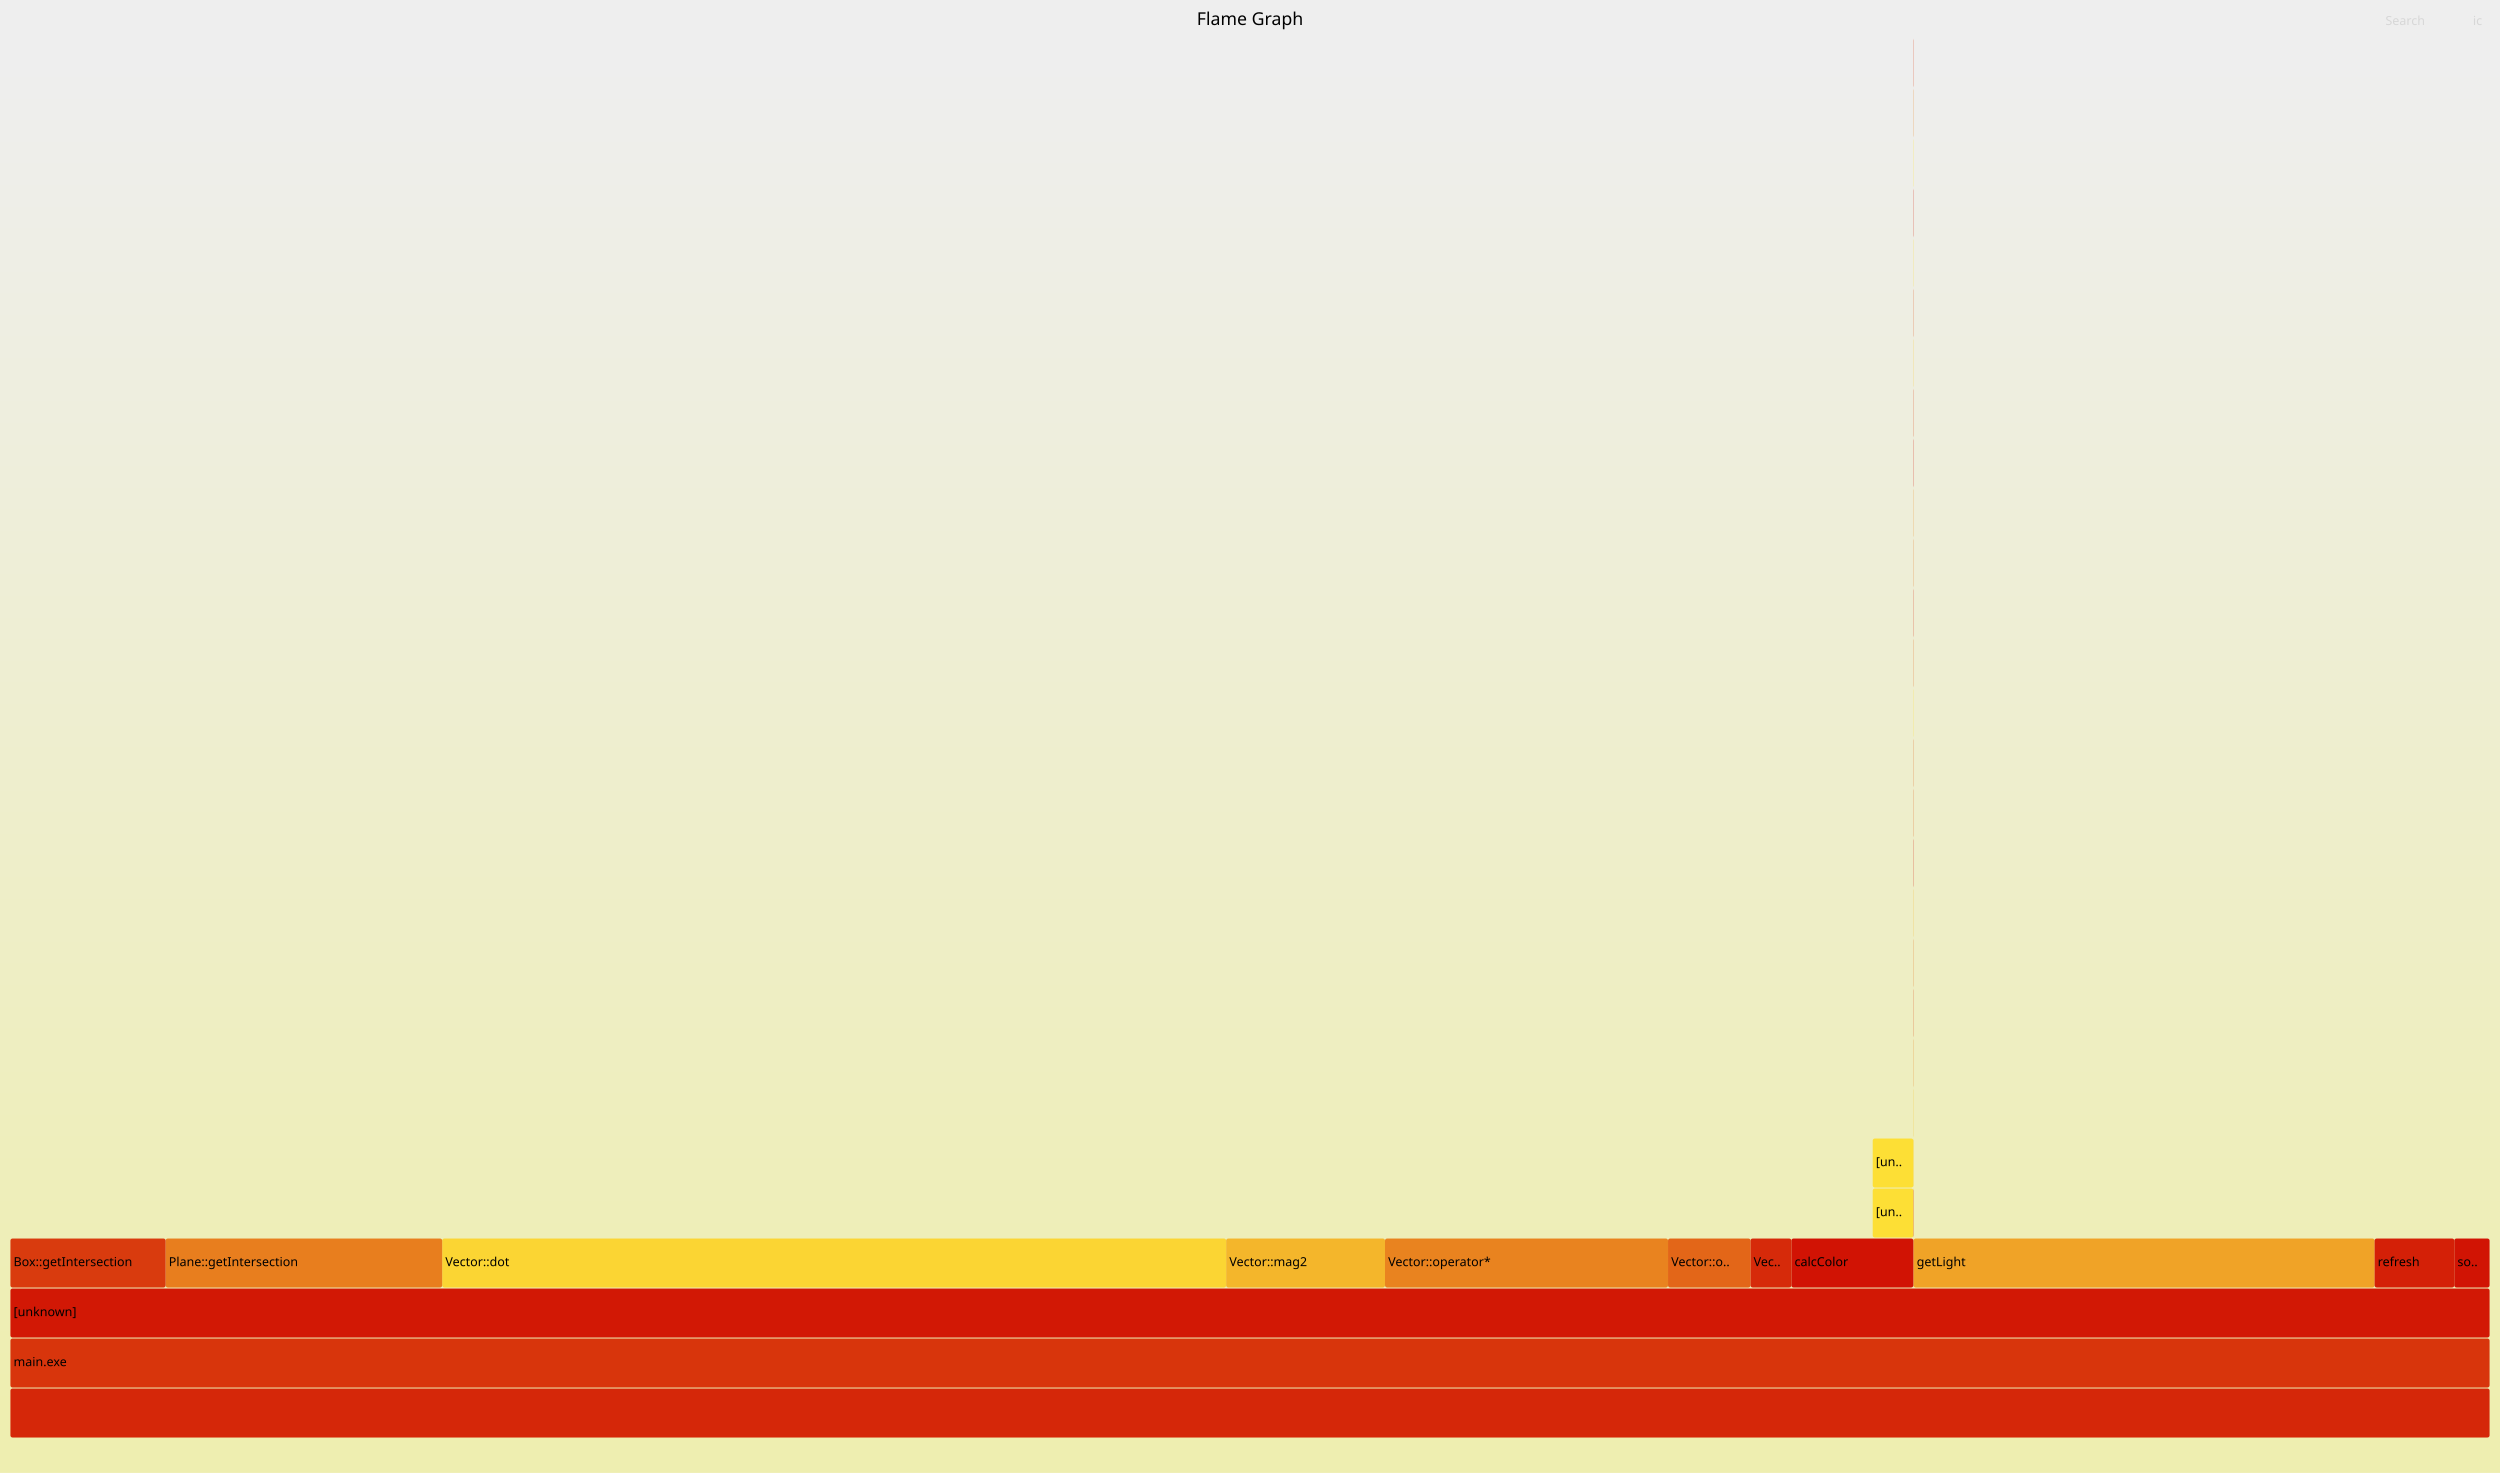
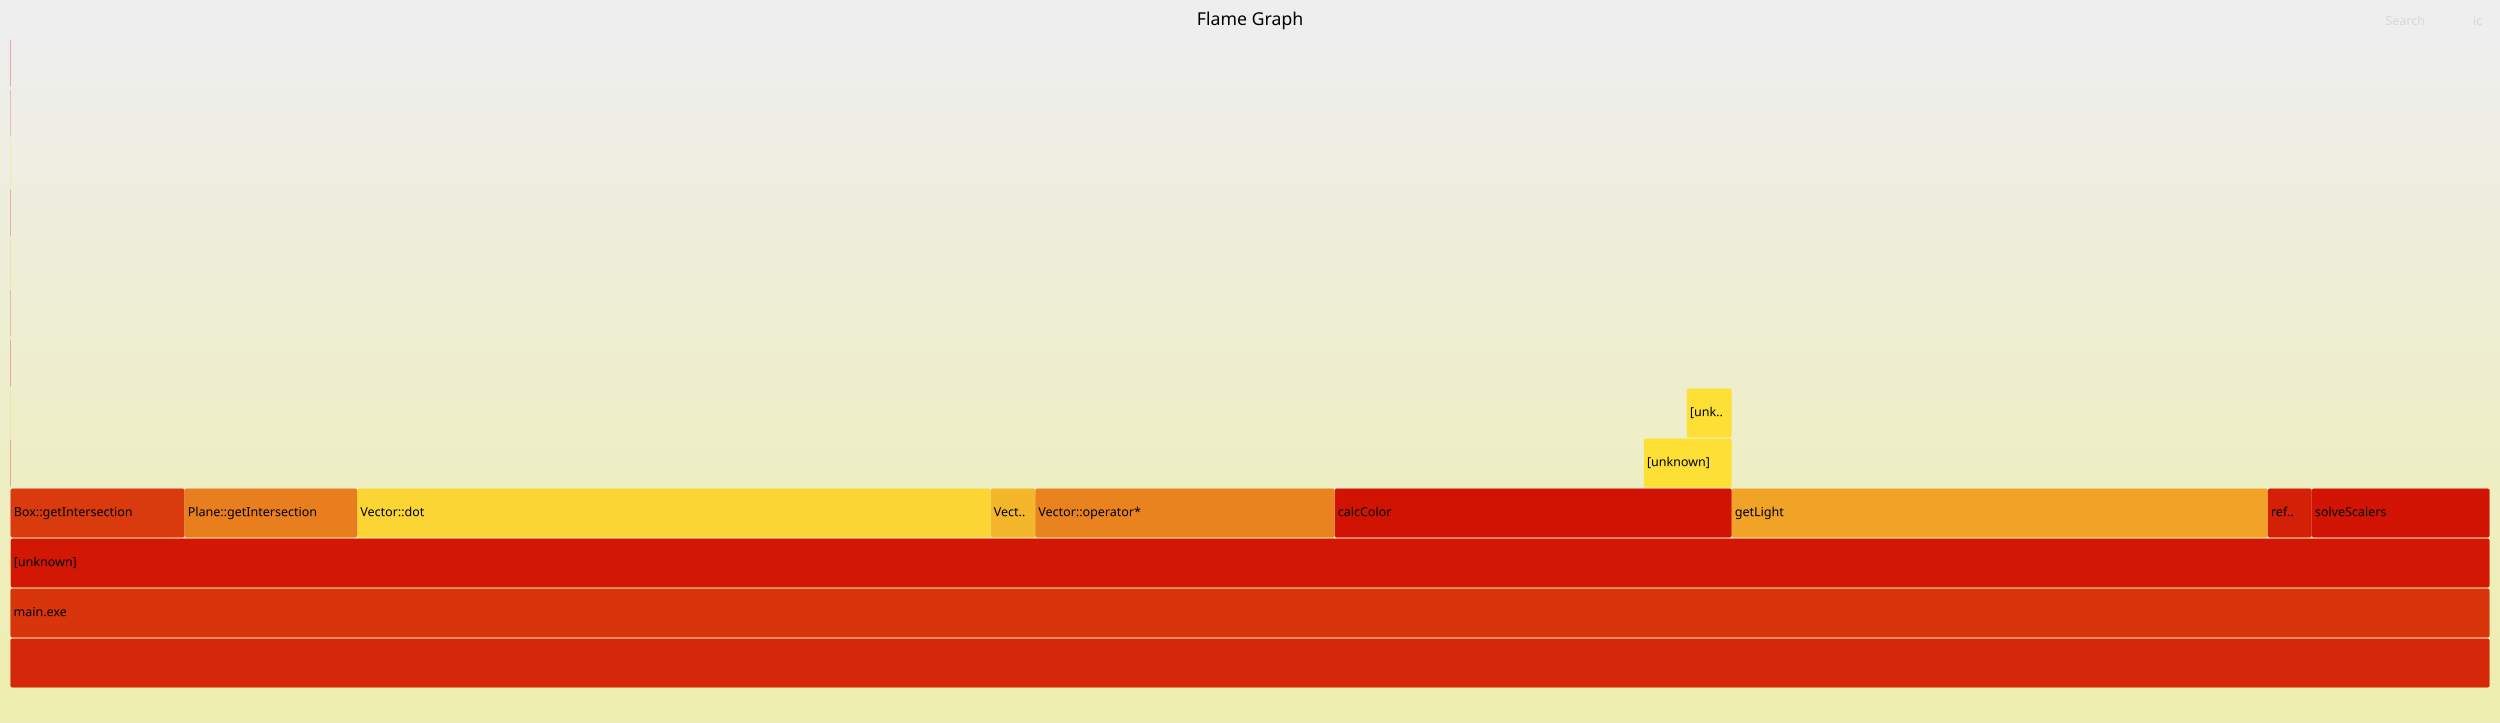
- <svg xmlns="http://www.w3.org/2000/svg" version="1.1" width="2400" height="1414" viewBox="0 0 2400 1414">
+ <svg xmlns="http://www.w3.org/2000/svg" version="1.1" width="2400" height="694" viewBox="0 0 2400 694">
  <defs>
    <linearGradient id="background" y1="0" y2="1" x1="0" x2="0">
      <stop stop-color="#eeeeee" offset="5%" />
      <stop stop-color="#eeeeb0" offset="95%" />
    </linearGradient>
  </defs>
  <style type="text/css">
	text { font-family:Verdana; font-size:12px; fill:rgb(0,0,0); }
	#search, #ignorecase { opacity:0.1; cursor:pointer; }
	#search:hover, #search.show, #ignorecase:hover, #ignorecase.show { opacity:1; }
	#subtitle { text-anchor:middle; font-color:rgb(160,160,160); }
	#title { text-anchor:middle; font-size:17px}
	#unzoom { cursor:pointer; }
	#frames &gt; *:hover { stroke:black; stroke-width:0.5; cursor:pointer; }
	.hide { display:none; }
	.parent { opacity:0.5; }
</style>
-   <rect x="0.0" y="0" width="2400.0" height="1414.0" fill="url(#background)" />
+   <rect x="0.0" y="0" width="2400.0" height="694.0" fill="url(#background)" />
  <text id="title" x="1200.00" y="24">Flame Graph</text>
-   <text id="details" x="10.00" y="1397"> </text>
+   <text id="details" x="10.00" y="677"> </text>
  <text id="unzoom" x="10.00" y="24" class="hide">Reset Zoom</text>
  <text id="search" x="2290.00" y="24">Search</text>
  <text id="ignorecase" x="2374.00" y="24">ic</text>
-   <text id="matched" x="2290.00" y="1397"> </text>
+   <text id="matched" x="2290.00" y="677"> </text>
  <g id="frames">
    <g>
-       <rect x="1836.8" y="661" width="0.2" height="47.0" fill="rgb(253,223,53)" rx="2" ry="2" />
-       <text x="1839.83" y="687.5" />
+       <rect x="10.0" y="133" width="0.3" height="47.0" fill="rgb(254,225,53)" rx="2" ry="2" />
+       <text x="13.00" y="159.5" />
    </g>
    <g>
-       <rect x="10.0" y="1333" width="2380.0" height="47.0" fill="rgb(213,39,9)" rx="2" ry="2" />
-       <text x="13.00" y="1359.5" />
+       <rect x="1662.4" y="469" width="514.7" height="47.0" fill="rgb(240,163,39)" rx="2" ry="2" />
+       <text x="1665.44" y="495.5">getLight</text>
    </g>
    <g>
-       <rect x="1797.8" y="1141" width="39.0" height="47.0" fill="rgb(253,223,53)" rx="2" ry="2" />
-       <text x="1800.80" y="1167.5">[un..</text>
+       <rect x="1619.3" y="373" width="43.1" height="47.0" fill="rgb(253,223,53)" rx="2" ry="2" />
+       <text x="1622.34" y="399.5">[unk..</text>
    </g>
    <g>
-       <rect x="1836.8" y="277" width="0.2" height="47.0" fill="rgb(221,74,17)" rx="2" ry="2" />
-       <text x="1839.83" y="303.5" />
+       <rect x="1281.3" y="469" width="381.1" height="47.0" fill="rgb(209,19,4)" rx="2" ry="2" />
+       <text x="1284.26" y="495.5">calcColor</text>
    </g>
    <g>
-       <rect x="1836.8" y="1045" width="0.2" height="47.0" fill="rgb(247,193,46)" rx="2" ry="2" />
-       <text x="1839.83" y="1071.5" />
+       <rect x="10.3" y="469" width="166.9" height="47.0" fill="rgb(217,59,14)" rx="2" ry="2" />
+       <text x="13.27" y="495.5">Box::getIntersection</text>
    </g>
    <g>
-       <rect x="1836.8" y="901" width="0.2" height="47.0" fill="rgb(228,106,25)" rx="2" ry="2" />
-       <text x="1839.83" y="927.5" />
+       <rect x="342.9" y="469" width="608.1" height="47.0" fill="rgb(251,213,51)" rx="2" ry="2" />
+       <text x="345.89" y="495.5">Vector::dot</text>
    </g>
    <g>
-       <rect x="1836.8" y="853" width="0.2" height="47.0" fill="rgb(244,180,43)" rx="2" ry="2" />
-       <text x="1839.83" y="879.5" />
+       <rect x="993.8" y="469" width="287.5" height="47.0" fill="rgb(233,131,31)" rx="2" ry="2" />
+       <text x="996.79" y="495.5">Vector::operator*</text>
    </g>
    <g>
-       <rect x="2356.1" y="1189" width="33.9" height="47.0" fill="rgb(209,20,4)" rx="2" ry="2" />
-       <text x="2359.13" y="1215.5">so..</text>
+       <rect x="10.0" y="565" width="2380.0" height="47.0" fill="rgb(216,53,12)" rx="2" ry="2" />
+       <text x="13.00" y="591.5">main.exe</text>
    </g>
    <g>
-       <rect x="1836.8" y="757" width="0.2" height="47.0" fill="rgb(223,83,20)" rx="2" ry="2" />
-       <text x="1839.83" y="783.5" />
+       <rect x="10.0" y="469" width="0.3" height="47.0" fill="rgb(218,63,15)" rx="2" ry="2" />
+       <text x="13.00" y="495.5" />
    </g>
    <g>
-       <rect x="1836.8" y="181" width="0.2" height="47.0" fill="rgb(210,25,6)" rx="2" ry="2" />
-       <text x="1839.83" y="207.5" />
+       <rect x="2177.1" y="469" width="42.2" height="47.0" fill="rgb(212,32,7)" rx="2" ry="2" />
+       <text x="2180.11" y="495.5">ref..</text>
    </g>
    <g>
-       <rect x="1836.8" y="517" width="0.2" height="47.0" fill="rgb(228,108,25)" rx="2" ry="2" />
-       <text x="1839.83" y="543.5" />
+       <rect x="951.0" y="469" width="42.8" height="47.0" fill="rgb(244,182,43)" rx="2" ry="2" />
+       <text x="953.99" y="495.5">Vect..</text>
    </g>
    <g>
-       <rect x="1836.8" y="997" width="0.2" height="47.0" fill="rgb(231,123,29)" rx="2" ry="2" />
-       <text x="1839.83" y="1023.5" />
+       <rect x="10.0" y="373" width="0.3" height="47.0" fill="rgb(251,211,50)" rx="2" ry="2" />
+       <text x="13.00" y="399.5" />
    </g>
    <g>
-       <rect x="424.5" y="1189" width="752.6" height="47.0" fill="rgb(251,213,51)" rx="2" ry="2" />
-       <text x="427.54" y="1215.5">Vector::dot</text>
+       <rect x="1578.1" y="421" width="84.3" height="47.0" fill="rgb(253,223,53)" rx="2" ry="2" />
+       <text x="1581.06" y="447.5">[unknown] </text>
    </g>
    <g>
-       <rect x="1836.8" y="37" width="0.2" height="47.0" fill="rgb(217,57,13)" rx="2" ry="2" />
-       <text x="1839.83" y="63.5" />
+       <rect x="10.0" y="229" width="0.3" height="47.0" fill="rgb(248,200,47)" rx="2" ry="2" />
+       <text x="13.00" y="255.5" />
    </g>
    <g>
-       <rect x="1177.1" y="1189" width="152.5" height="47.0" fill="rgb(244,182,43)" rx="2" ry="2" />
-       <text x="1180.15" y="1215.5">Vector::mag2</text>
+       <rect x="10.0" y="85" width="0.3" height="47.0" fill="rgb(222,78,18)" rx="2" ry="2" />
+       <text x="13.00" y="111.5" />
    </g>
    <g>
-       <rect x="1836.8" y="373" width="0.2" height="47.0" fill="rgb(217,57,13)" rx="2" ry="2" />
-       <text x="1839.83" y="399.5" />
+       <rect x="2219.3" y="469" width="170.7" height="47.0" fill="rgb(209,20,4)" rx="2" ry="2" />
+       <text x="2222.31" y="495.5">solveScalers</text>
    </g>
    <g>
-       <rect x="1836.8" y="421" width="0.2" height="47.0" fill="rgb(207,9,2)" rx="2" ry="2" />
-       <text x="1839.83" y="447.5" />
+       <rect x="10.0" y="517" width="0.3" height="47.0" fill="rgb(253,223,53)" rx="2" ry="2" />
+       <text x="13.00" y="543.5" />
    </g>
    <g>
-       <rect x="1329.6" y="1189" width="271.7" height="47.0" fill="rgb(233,131,31)" rx="2" ry="2" />
-       <text x="1332.63" y="1215.5">Vector::operator*</text>
+       <rect x="10.0" y="277" width="0.3" height="47.0" fill="rgb(221,74,17)" rx="2" ry="2" />
+       <text x="13.00" y="303.5" />
    </g>
    <g>
-       <rect x="1836.8" y="469" width="0.2" height="47.0" fill="rgb(234,135,32)" rx="2" ry="2" />
-       <text x="1839.83" y="495.5" />
+       <rect x="10.0" y="613" width="2380.0" height="47.0" fill="rgb(213,39,9)" rx="2" ry="2" />
+       <text x="13.00" y="639.5" />
    </g>
    <g>
-       <rect x="1836.8" y="1141" width="0.2" height="47.0" fill="rgb(209,20,4)" rx="2" ry="2" />
-       <text x="1839.83" y="1167.5" />
+       <rect x="10.0" y="181" width="0.3" height="47.0" fill="rgb(212,33,7)" rx="2" ry="2" />
+       <text x="13.00" y="207.5" />
    </g>
    <g>
-       <rect x="159.0" y="1189" width="265.5" height="47.0" fill="rgb(232,126,30)" rx="2" ry="2" />
-       <text x="162.01" y="1215.5">Plane::getIntersection</text>
+       <rect x="10.3" y="517" width="2379.7" height="47.0" fill="rgb(210,24,5)" rx="2" ry="2" />
+       <text x="13.27" y="543.5">[unknown]</text>
    </g>
    <g>
-       <rect x="1836.8" y="949" width="0.2" height="47.0" fill="rgb(218,61,14)" rx="2" ry="2" />
-       <text x="1839.83" y="975.5" />
+       <rect x="10.0" y="325" width="0.3" height="47.0" fill="rgb(209,22,5)" rx="2" ry="2" />
+       <text x="13.00" y="351.5" />
    </g>
    <g>
-       <rect x="10.0" y="1189" width="149.0" height="47.0" fill="rgb(217,59,14)" rx="2" ry="2" />
-       <text x="13.00" y="1215.5">Box::getIntersection</text>
+       <rect x="177.2" y="469" width="165.7" height="47.0" fill="rgb(232,126,30)" rx="2" ry="2" />
+       <text x="180.24" y="495.5">Plane::getIntersection</text>
    </g>
    <g>
-       <rect x="1797.8" y="1093" width="39.0" height="47.0" fill="rgb(253,223,53)" rx="2" ry="2" />
-       <text x="1800.80" y="1119.5">[un..</text>
+       <rect x="10.0" y="421" width="0.3" height="47.0" fill="rgb(209,20,4)" rx="2" ry="2" />
+       <text x="13.00" y="447.5" />
    </g>
    <g>
-       <rect x="1836.8" y="85" width="0.2" height="47.0" fill="rgb(233,129,30)" rx="2" ry="2" />
-       <text x="1839.83" y="111.5" />
-     </g>
-     <g>
-       <rect x="1836.8" y="805" width="0.2" height="47.0" fill="rgb(208,14,3)" rx="2" ry="2" />
-       <text x="1839.83" y="831.5" />
-     </g>
-     <g>
-       <rect x="10.0" y="1285" width="2380.0" height="47.0" fill="rgb(216,53,12)" rx="2" ry="2" />
-       <text x="13.00" y="1311.5">main.exe</text>
-     </g>
-     <g>
-       <rect x="1836.8" y="1189" width="0.2" height="47.0" fill="rgb(218,63,15)" rx="2" ry="2" />
-       <text x="1839.83" y="1215.5" />
-     </g>
-     <g>
-       <rect x="1836.8" y="325" width="0.2" height="47.0" fill="rgb(248,200,47)" rx="2" ry="2" />
-       <text x="1839.83" y="351.5" />
-     </g>
-     <g>
-       <rect x="1601.3" y="1189" width="79.2" height="47.0" fill="rgb(227,102,24)" rx="2" ry="2" />
-       <text x="1604.34" y="1215.5">Vector::o..</text>
-     </g>
-     <g>
-       <rect x="1836.8" y="133" width="0.2" height="47.0" fill="rgb(254,227,54)" rx="2" ry="2" />
-       <text x="1839.83" y="159.5" />
-     </g>
-     <g>
-       <rect x="1836.8" y="229" width="0.2" height="47.0" fill="rgb(252,217,51)" rx="2" ry="2" />
-       <text x="1839.83" y="255.5" />
-     </g>
-     <g>
-       <rect x="1836.8" y="565" width="0.2" height="47.0" fill="rgb(212,35,8)" rx="2" ry="2" />
-       <text x="1839.83" y="591.5" />
-     </g>
-     <g>
-       <rect x="1836.8" y="1093" width="0.2" height="47.0" fill="rgb(247,194,46)" rx="2" ry="2" />
-       <text x="1839.83" y="1119.5" />
-     </g>
-     <g>
-       <rect x="1837.0" y="1189" width="442.6" height="47.0" fill="rgb(240,163,39)" rx="2" ry="2" />
-       <text x="1840.03" y="1215.5">getLight</text>
-     </g>
-     <g>
-       <rect x="2279.6" y="1189" width="76.5" height="47.0" fill="rgb(212,32,7)" rx="2" ry="2" />
-       <text x="2282.58" y="1215.5">refresh</text>
-     </g>
-     <g>
-       <rect x="1836.8" y="613" width="0.2" height="47.0" fill="rgb(225,93,22)" rx="2" ry="2" />
-       <text x="1839.83" y="639.5" />
-     </g>
-     <g>
-       <rect x="1836.8" y="709" width="0.2" height="47.0" fill="rgb(224,91,21)" rx="2" ry="2" />
-       <text x="1839.83" y="735.5" />
-     </g>
-     <g>
-       <rect x="10.0" y="1237" width="2380.0" height="47.0" fill="rgb(210,24,5)" rx="2" ry="2" />
-       <text x="13.00" y="1263.5">[unknown]</text>
-     </g>
-     <g>
-       <rect x="1719.7" y="1189" width="117.1" height="47.0" fill="rgb(209,19,4)" rx="2" ry="2" />
-       <text x="1722.73" y="1215.5">calcColor</text>
-     </g>
-     <g>
-       <rect x="1680.5" y="1189" width="39.2" height="47.0" fill="rgb(214,42,10)" rx="2" ry="2" />
-       <text x="1683.45" y="1215.5">Vec..</text>
+       <rect x="10.0" y="37" width="0.3" height="47.0" fill="rgb(210,27,6)" rx="2" ry="2" />
+       <text x="13.00" y="63.5" />
    </g>
  </g>
</svg>
